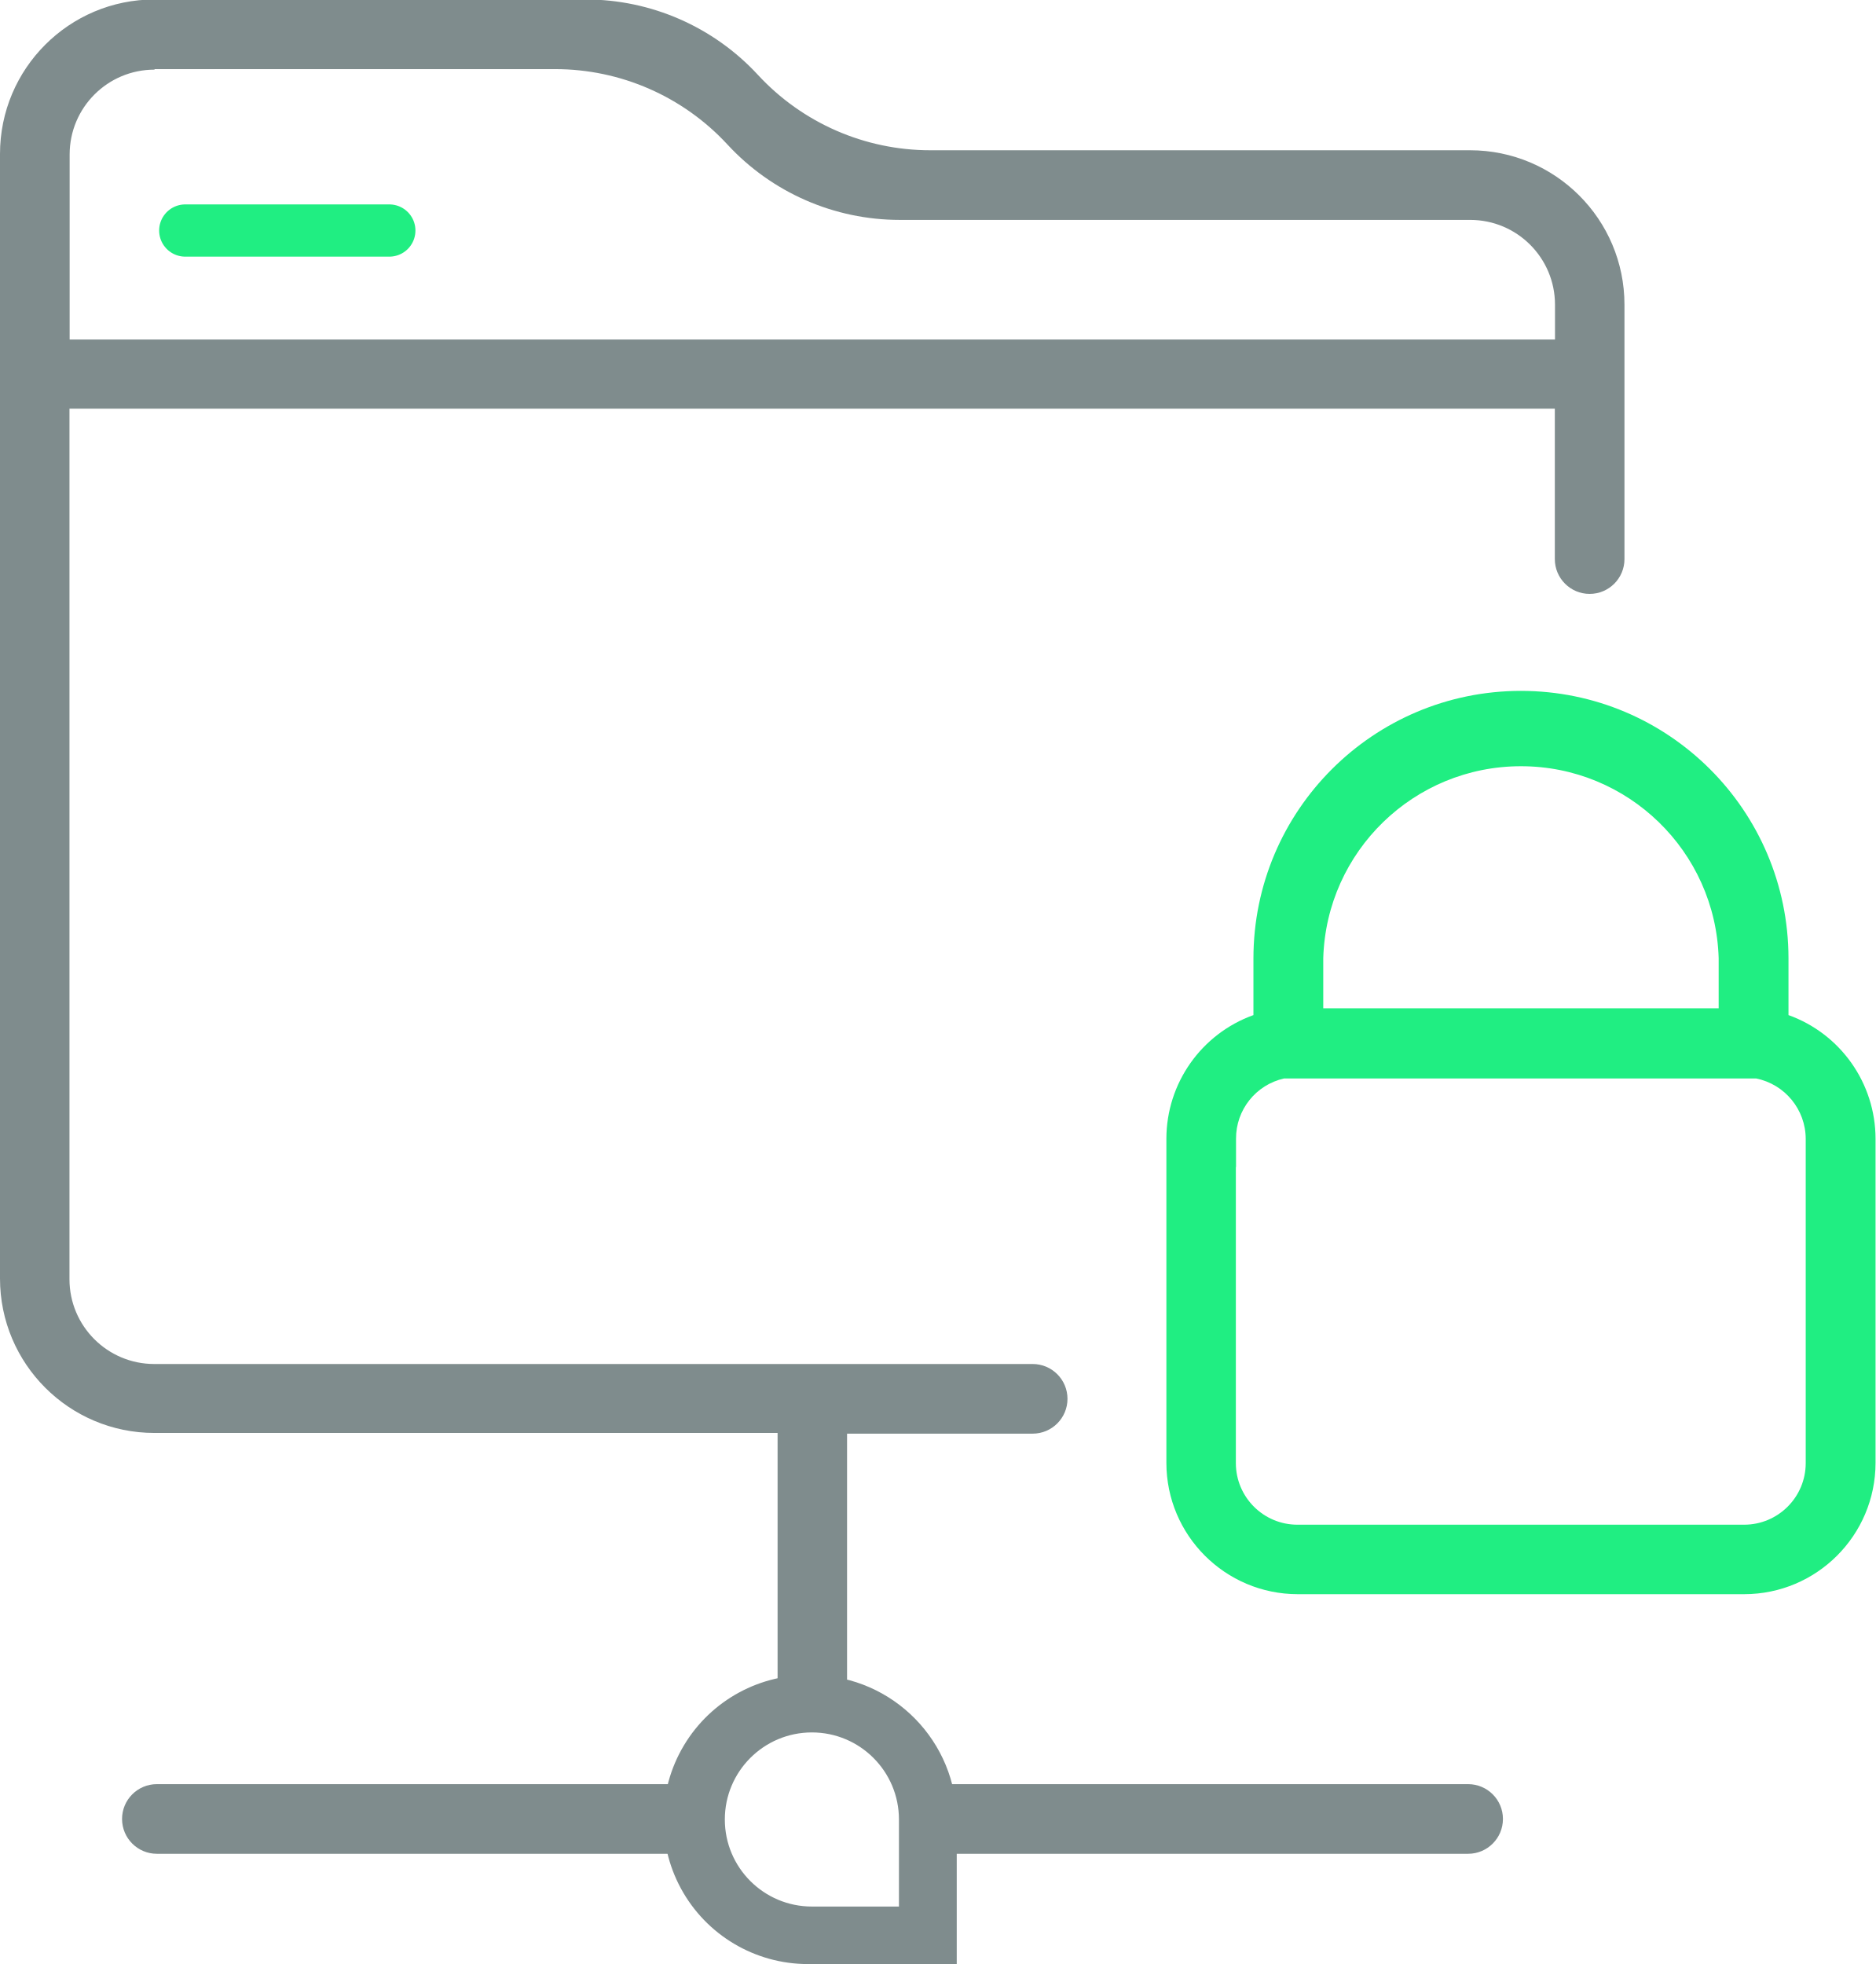
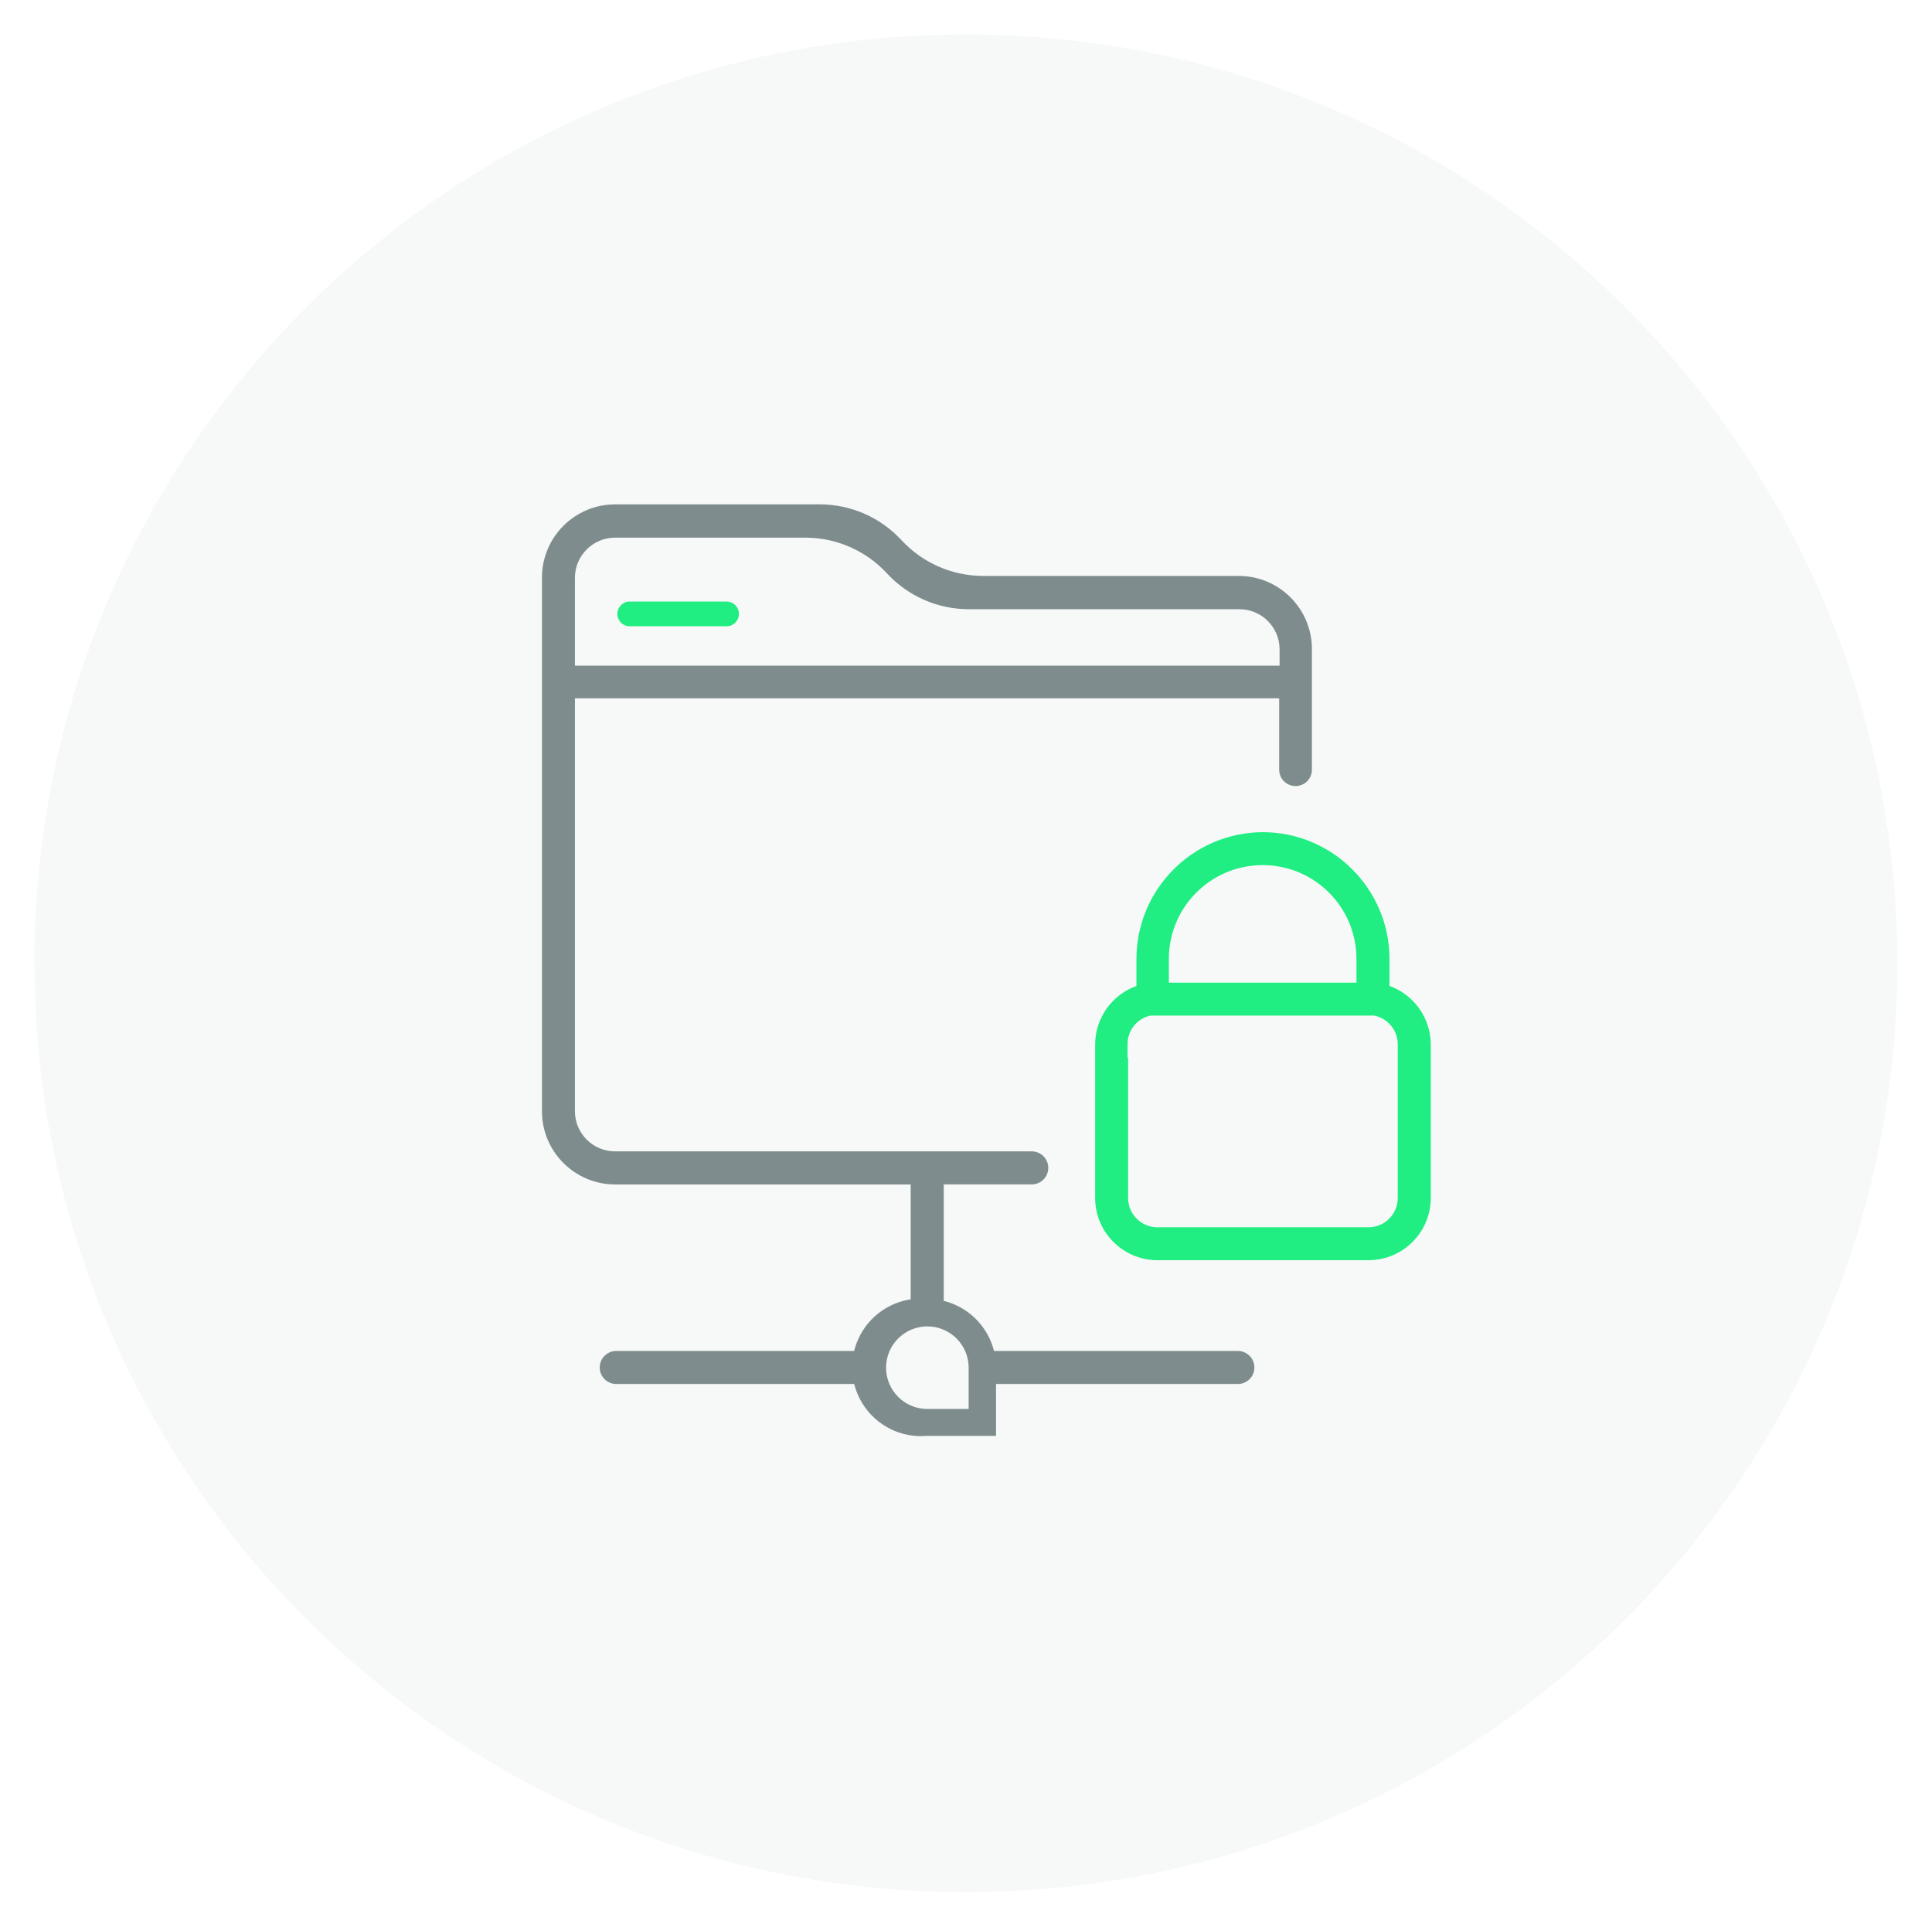
- <svg xmlns="http://www.w3.org/2000/svg" id="Layer_7" data-name="Layer 7" viewBox="0 0 107.71 112.8">
+ <svg xmlns="http://www.w3.org/2000/svg" id="Layer_2" data-name="Layer 2" viewBox="0 0 280.73 280">
  <defs>
-     <style>.cls-1{fill:#7f8c8d;}.cls-2{fill:#20ee82;}.cls-3{fill:none;stroke:#20ee82;stroke-linecap:round;stroke-miterlimit:10;stroke-width:3px;}</style>
+     <style>.cls-1,.cls-6{fill:none;}.cls-2{clip-path:url(#clip-path);}.cls-3{fill:#f7f9f9;}.cls-4{fill:#7f8c8d;}.cls-5{fill:#20ee82;}.cls-6{stroke:#20ee82;stroke-linecap:round;stroke-miterlimit:10;stroke-width:3.6px;}</style>
+     <clipPath id="clip-path" transform="translate(-7059.13 -7059.5)">
+       <path class="cls-1" d="M7064.14,7199.5c0,74.39,60.32,134.72,134.84,135h1c74.52-.28,134.85-60.61,134.85-135,0-74.56-60.6-135-135.37-135s-135.36,60.44-135.36,135" />
+     </clipPath>
  </defs>
-   <path class="cls-1" d="M7199.57,7240.68v-14.74h10.66a2,2,0,0,0,2-2h0a2,2,0,0,0-2-2h-50.45a4.87,4.87,0,0,1-4.87-4.87v-50h85.31v8.64a2,2,0,0,0,2,2h0a2,2,0,0,0,2-2v-14.61a8.87,8.87,0,0,0-8.87-8.87h-31a13.47,13.47,0,0,1-9.9-4.33h0a13.47,13.47,0,0,0-9.9-4.33h-24.76a8.87,8.87,0,0,0-8.87,8.87v64.59a8.87,8.87,0,0,0,8.87,8.87h35.79v14.58m9.2,9.59h30.46a2,2,0,0,0,2-2h0a2,2,0,0,0-2-2h-30.29m-14.33,0h-30.69a2,2,0,0,0-2,2h0a2,2,0,0,0,2,2h30.52m-30.65-102.5h23a13.47,13.47,0,0,1,9.9,4.33h0a13.47,13.47,0,0,0,9.9,4.33h32.76a4.87,4.87,0,0,1,4.87,4.87v2h-85.31v-10.63A4.87,4.87,0,0,1,7159.79,7147.6Z" transform="translate(-7150.92 -7143.6)" />
-   <path class="cls-2" d="M7238.27,7183.28a15.37,15.37,0,0,0-15.36,15.36v3.26a7.56,7.56,0,0,0-5,7.1v18.62a7.55,7.55,0,0,0,7.54,7.54h25.65a7.55,7.55,0,0,0,7.54-7.54V7209a7.56,7.56,0,0,0-5-7.1v-3.27A15.37,15.37,0,0,0,7238.27,7183.28Zm-16.36,27.34V7209a3.53,3.53,0,0,1,2.76-3.46l.18,0h26.93a3.55,3.55,0,0,1,2.85,3.47v18.62a3.54,3.54,0,0,1-3.54,3.54h-25.65a3.54,3.54,0,0,1-3.54-3.54v-17Zm27.72-9.11h-22.71v-2.88a11.36,11.36,0,0,1,22.71,0Z" transform="translate(-7150.92 -7143.6)" />
-   <line class="cls-3" x1="10.64" y1="13.24" x2="22.36" y2="13.24" />
-   <path class="cls-1" d="M7197.64,7239.81a8.3,8.3,0,1,0-.06,16.59h8.29v-8.19a8.36,8.36,0,0,0-8.23-8.4m4.91,8.29v5h-5a5,5,0,1,1,5-5" transform="translate(-7150.92 -7143.6)" />
+   <g class="cls-2">
+     <rect class="cls-3" width="280.73" height="280" />
+   </g>
+   <path class="cls-4" d="M7196.26,7249.32v-17.69h12.79a2.4,2.4,0,1,0,0-4.8h-60.54a5.84,5.84,0,0,1-5.84-5.84v-60H7245v10.37a2.38,2.38,0,0,0,2.35,2.38h0a2.38,2.38,0,0,0,2.41-2.37v-17.53a10.64,10.64,0,0,0-10.64-10.64H7202a16.17,16.17,0,0,1-11.88-5.2,16.16,16.16,0,0,0-11.88-5.2h-29.72a10.64,10.64,0,0,0-10.64,10.64V7221a10.64,10.64,0,0,0,10.64,10.64h42.94v17.49m11,11.51H7239a2.4,2.4,0,1,0,0-4.8H7202.7m-17.2,0h-36.83a2.4,2.4,0,1,0,0,4.8h36.63m-36.78-123h27.62a16.16,16.16,0,0,1,11.88,5.2,16.16,16.16,0,0,0,11.88,5.2h39.32a5.84,5.84,0,0,1,5.84,5.84v2.36H7142.67v-12.76a5.84,5.84,0,0,1,5.84-5.84" transform="translate(-7059.13 -7059.5)" />
+   <path class="cls-5" d="M7242.69,7180.44a18.45,18.45,0,0,0-18.43,18.43v3.92a9.07,9.07,0,0,0-6,8.52v22.34a9.06,9.06,0,0,0,9,9h30.77a9.06,9.06,0,0,0,9-9V7211.3a9.07,9.07,0,0,0-6-8.51v-3.92a18.45,18.45,0,0,0-18.43-18.43m-19.63,32.81v-2a4.23,4.23,0,0,1,3.31-4.15l.22,0h32.31a4.26,4.26,0,0,1,3.42,4.17v22.34a4.25,4.25,0,0,1-4.25,4.25H7227.3a4.25,4.25,0,0,1-4.25-4.25v-20.39Zm33.26-10.94h-27.26v-3.45a13.63,13.63,0,0,1,27.26,0Z" transform="translate(-7059.13 -7059.5)" />
+   <line class="cls-6" x1="91.51" y1="89.22" x2="105.57" y2="89.22" />
+   <path class="cls-4" d="M7193.94,7248.27a10,10,0,1,0-.08,19.91h10v-9.83a10,10,0,0,0-9.88-10.08m5.9,10v6h-6a6,6,0,1,1,6-6" transform="translate(-7059.13 -7059.5)" />
</svg>
